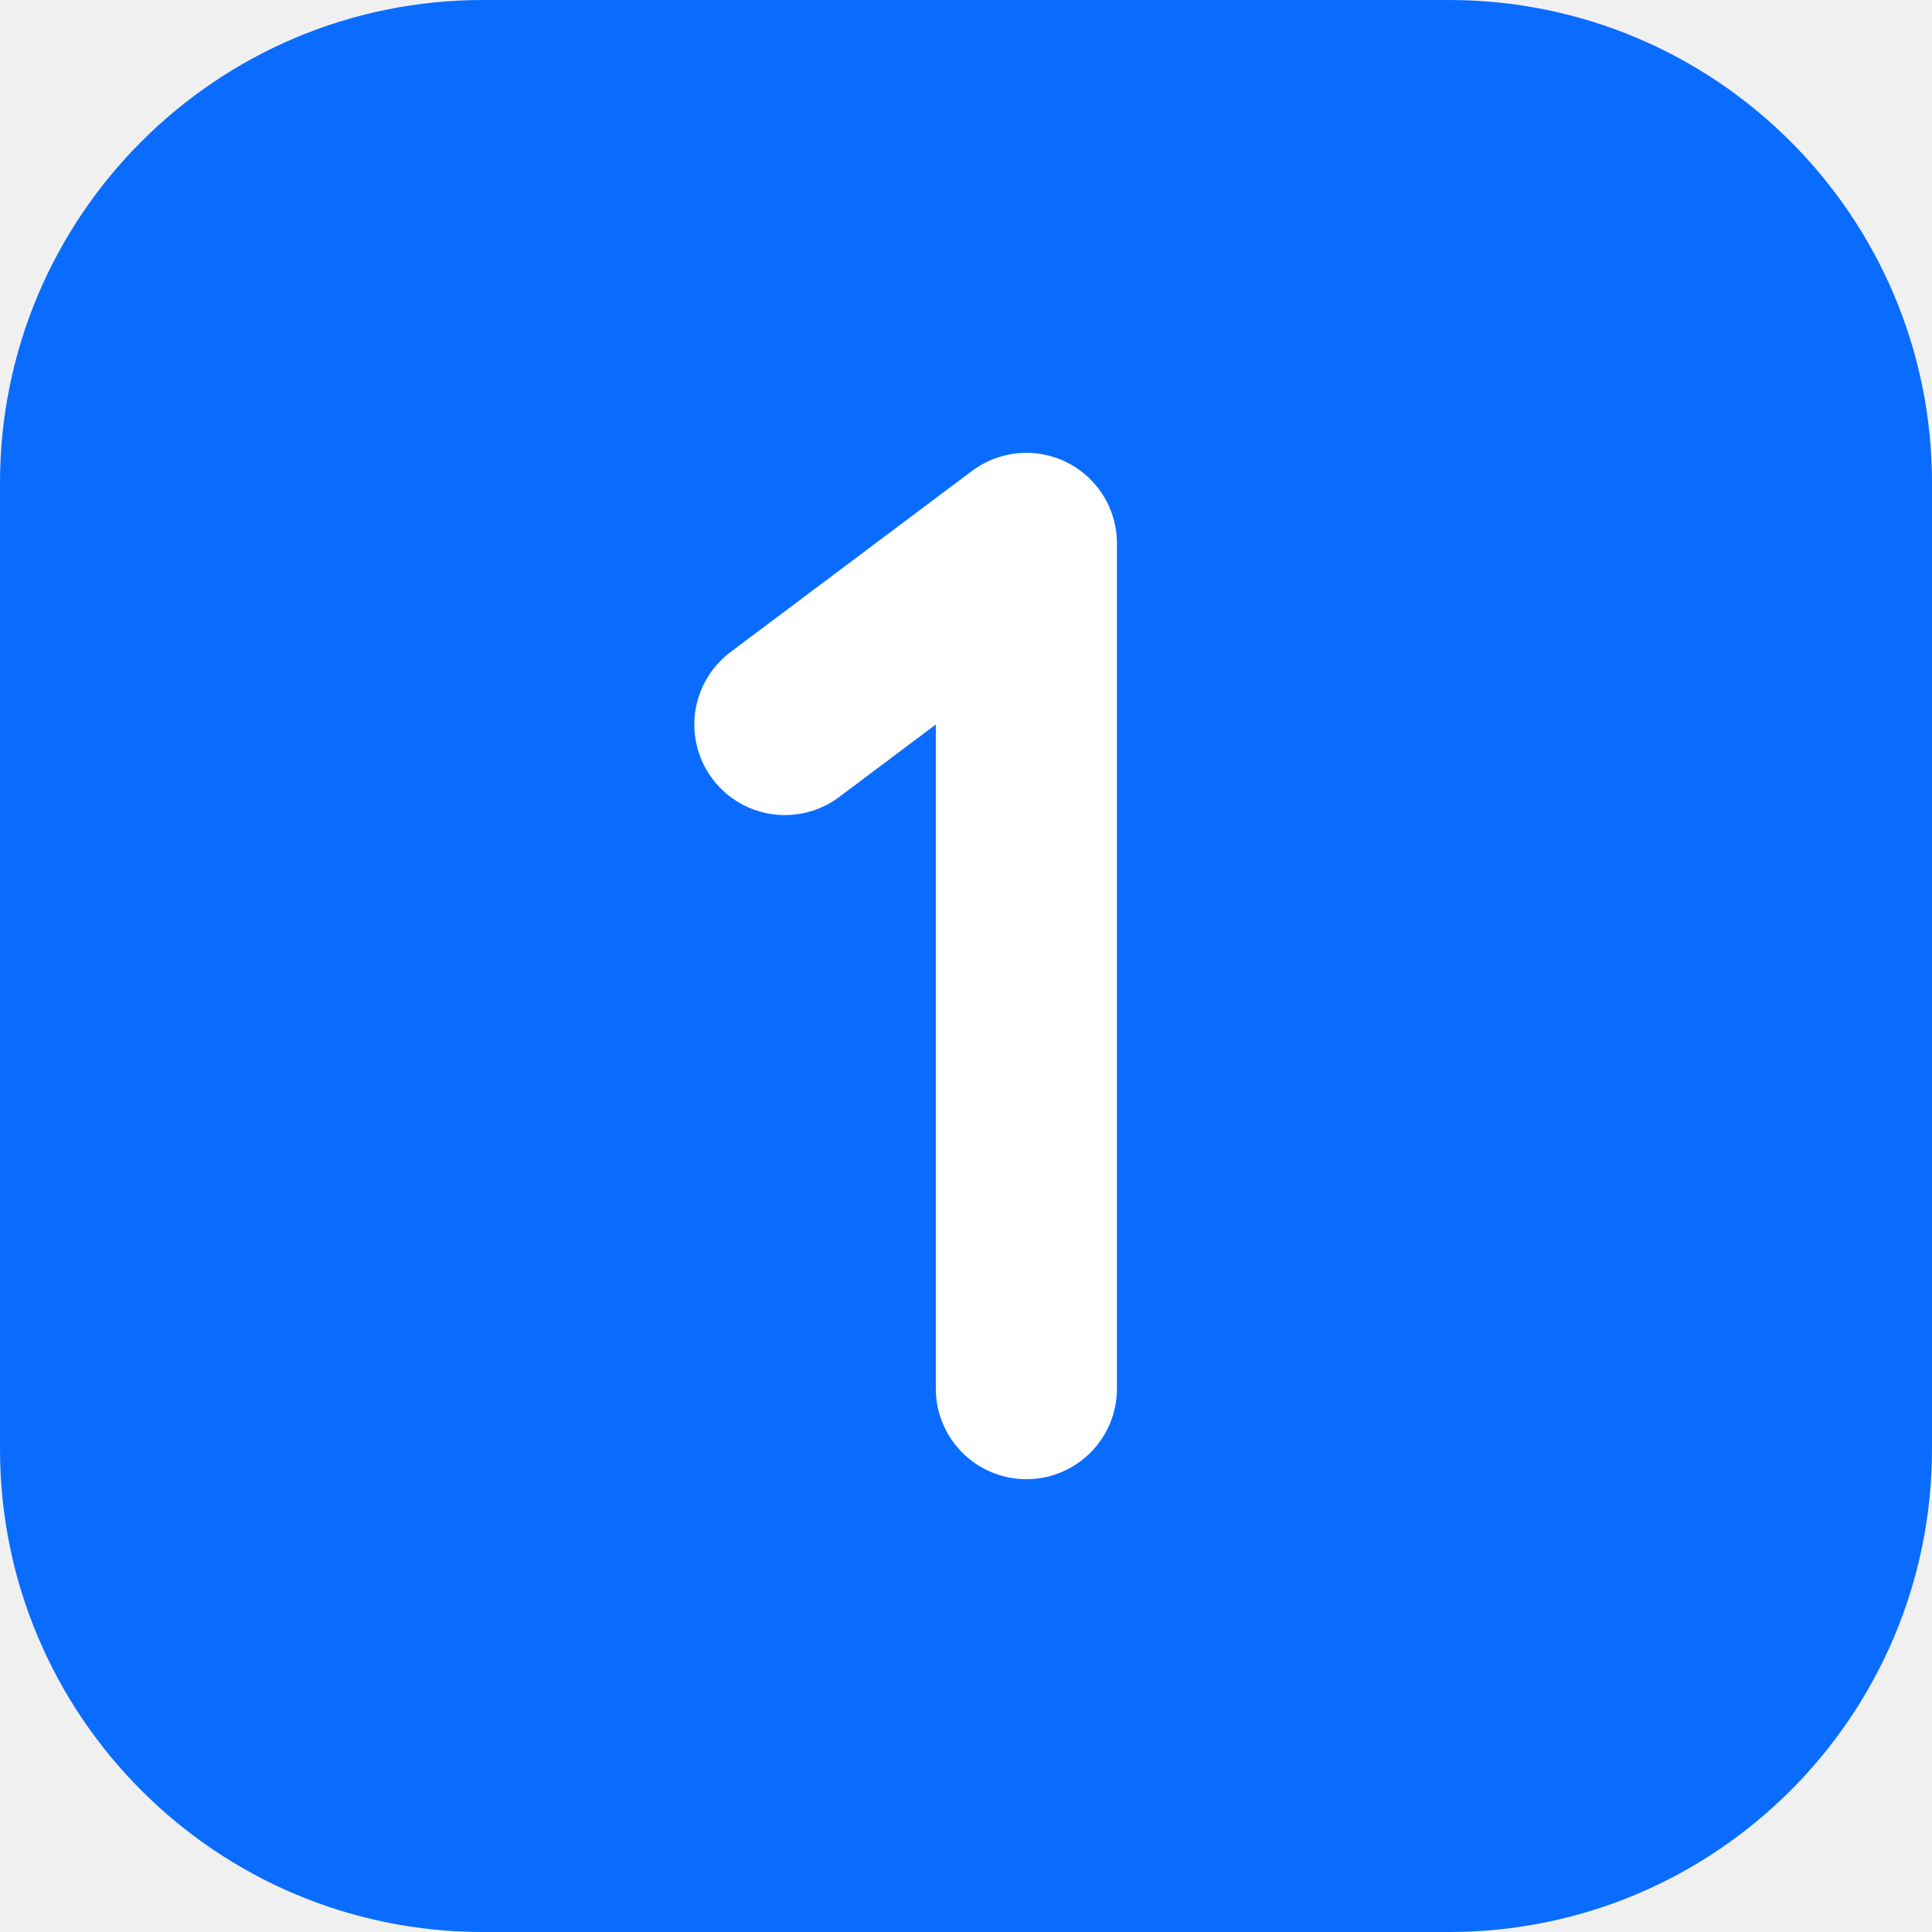
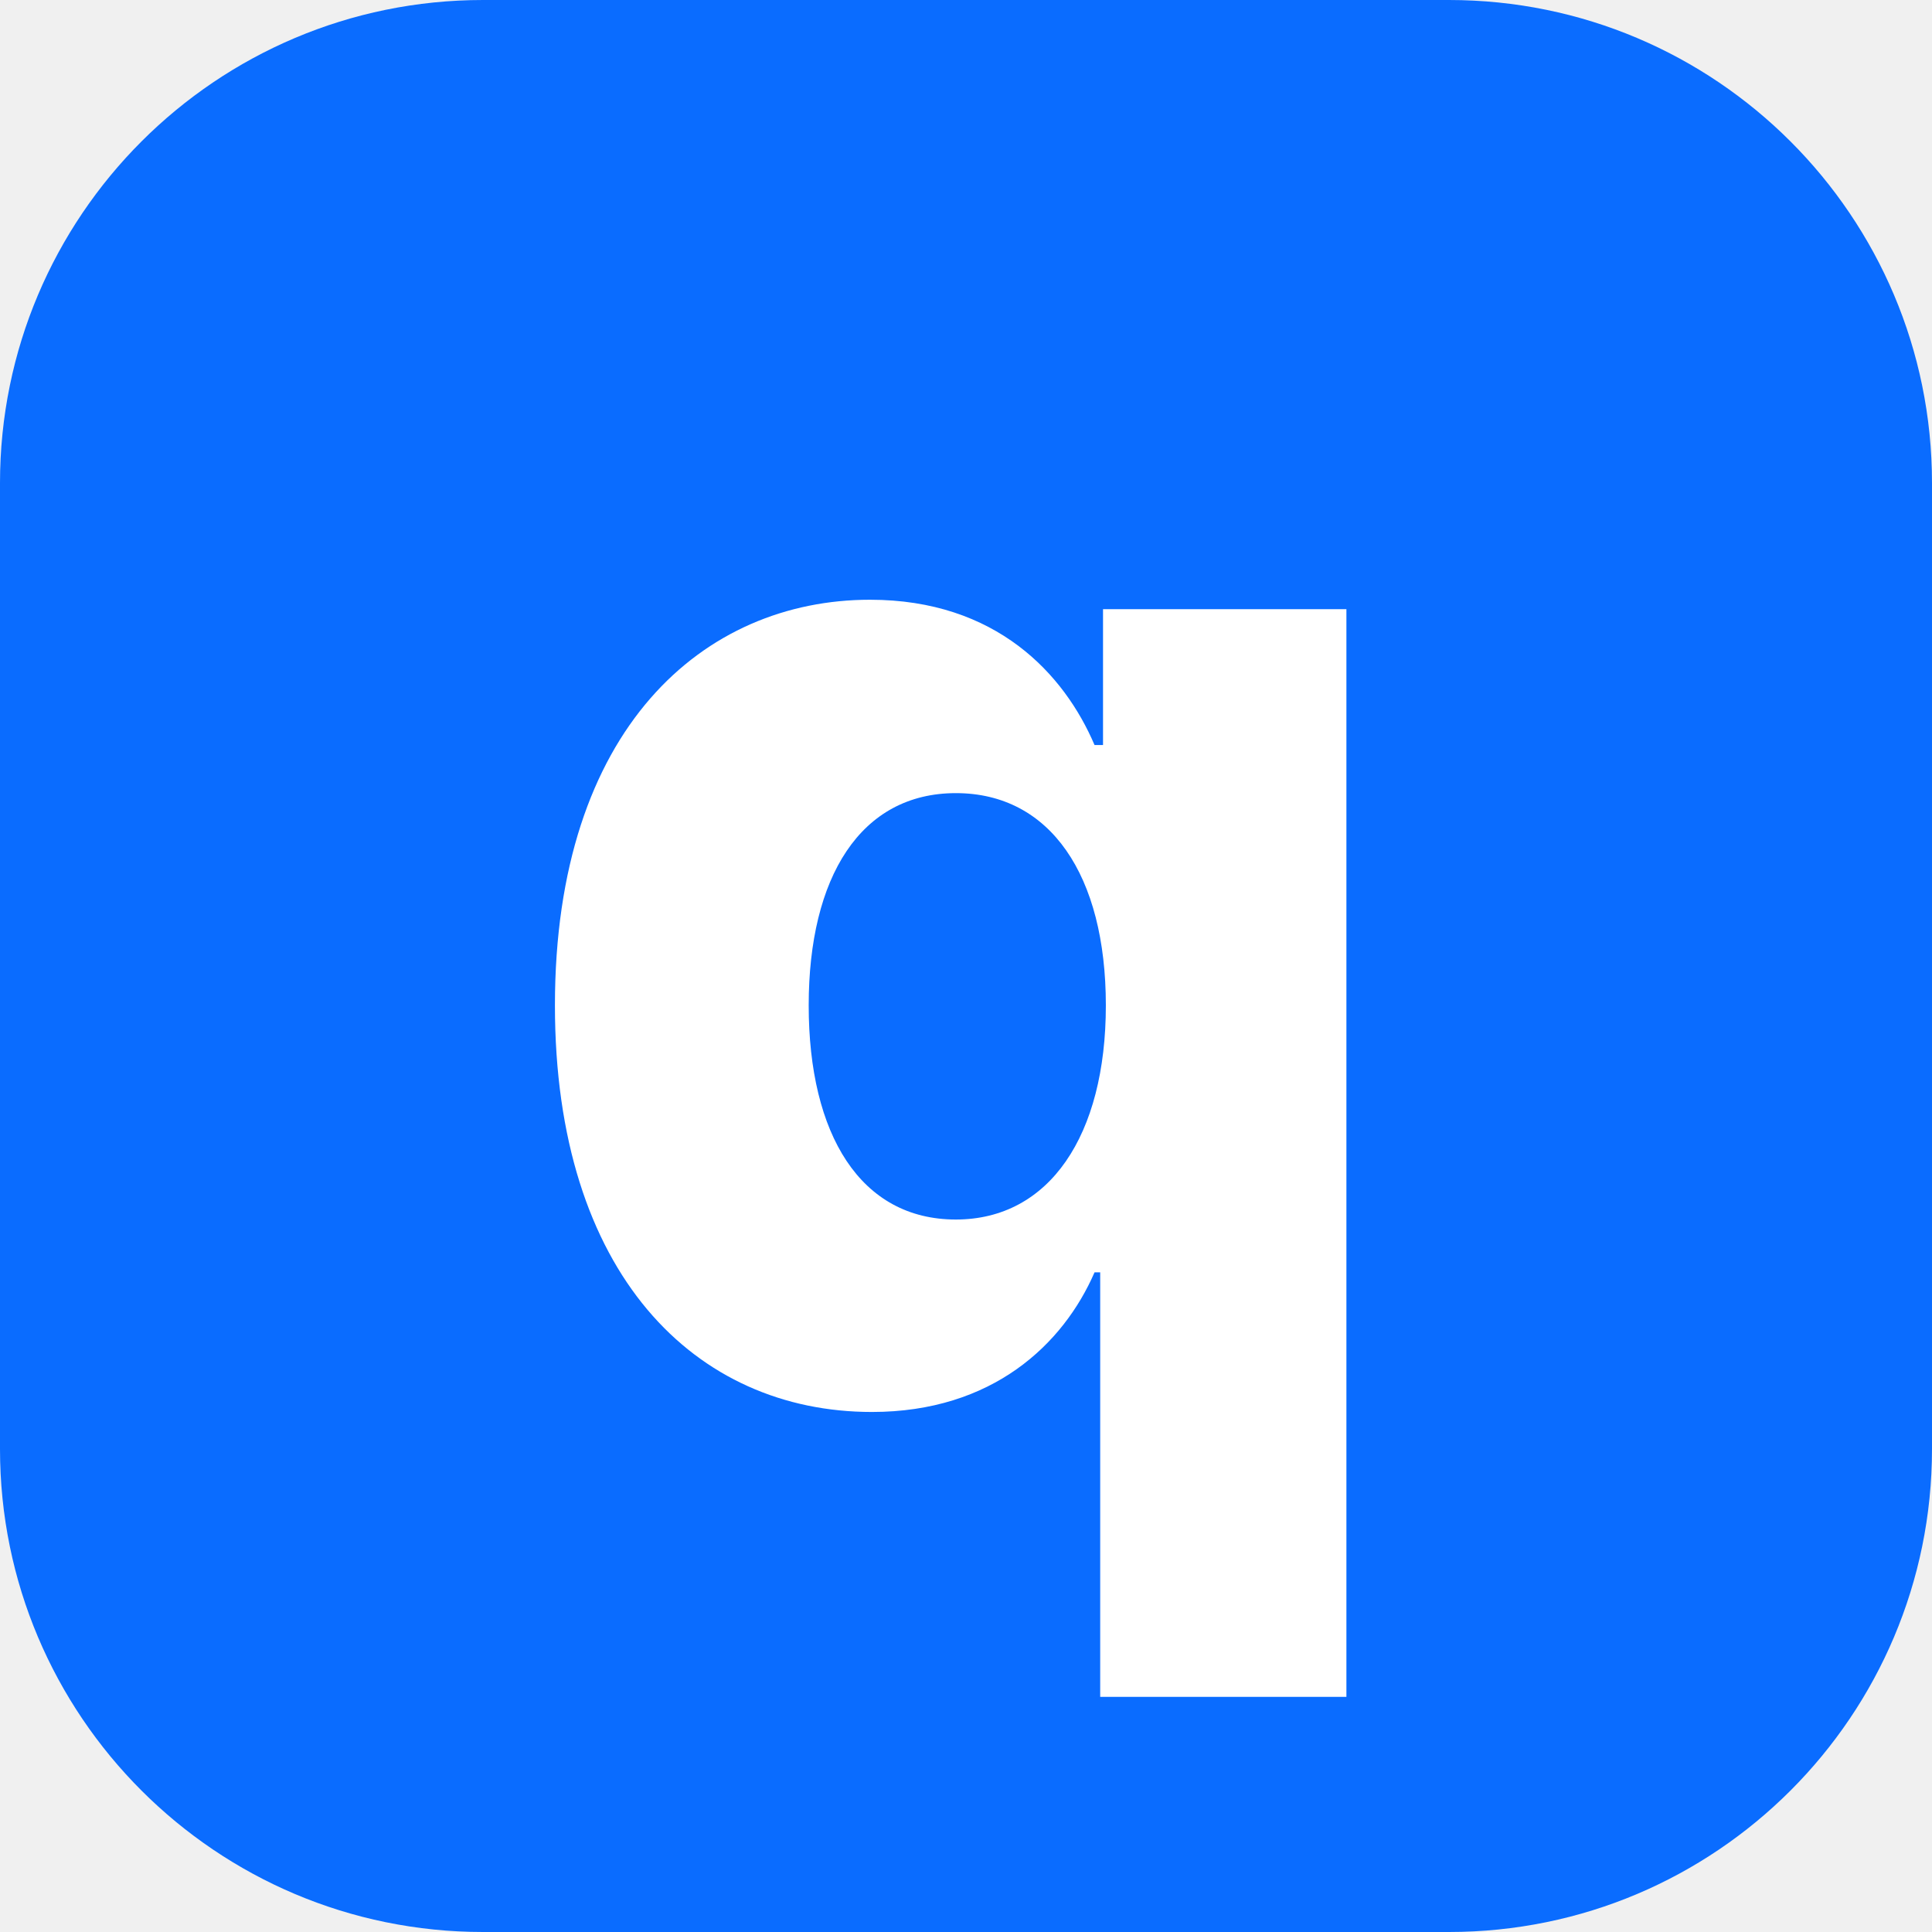
<svg xmlns="http://www.w3.org/2000/svg" viewBox="0 0 32 32">
  <rect width="32" height="32" rx="8" fill="#0a6cff" />
-   <path d="M13 12l4-3v14" stroke="white" stroke-width="3" fill="none" stroke-linecap="round" stroke-linejoin="round" />
+   <text x="16" y="23.2" text-anchor="middle" font-family="Inter, DejaVu Sans, sans-serif" font-weight="800" font-size="24" fill="#fff">q</text>
</svg>
